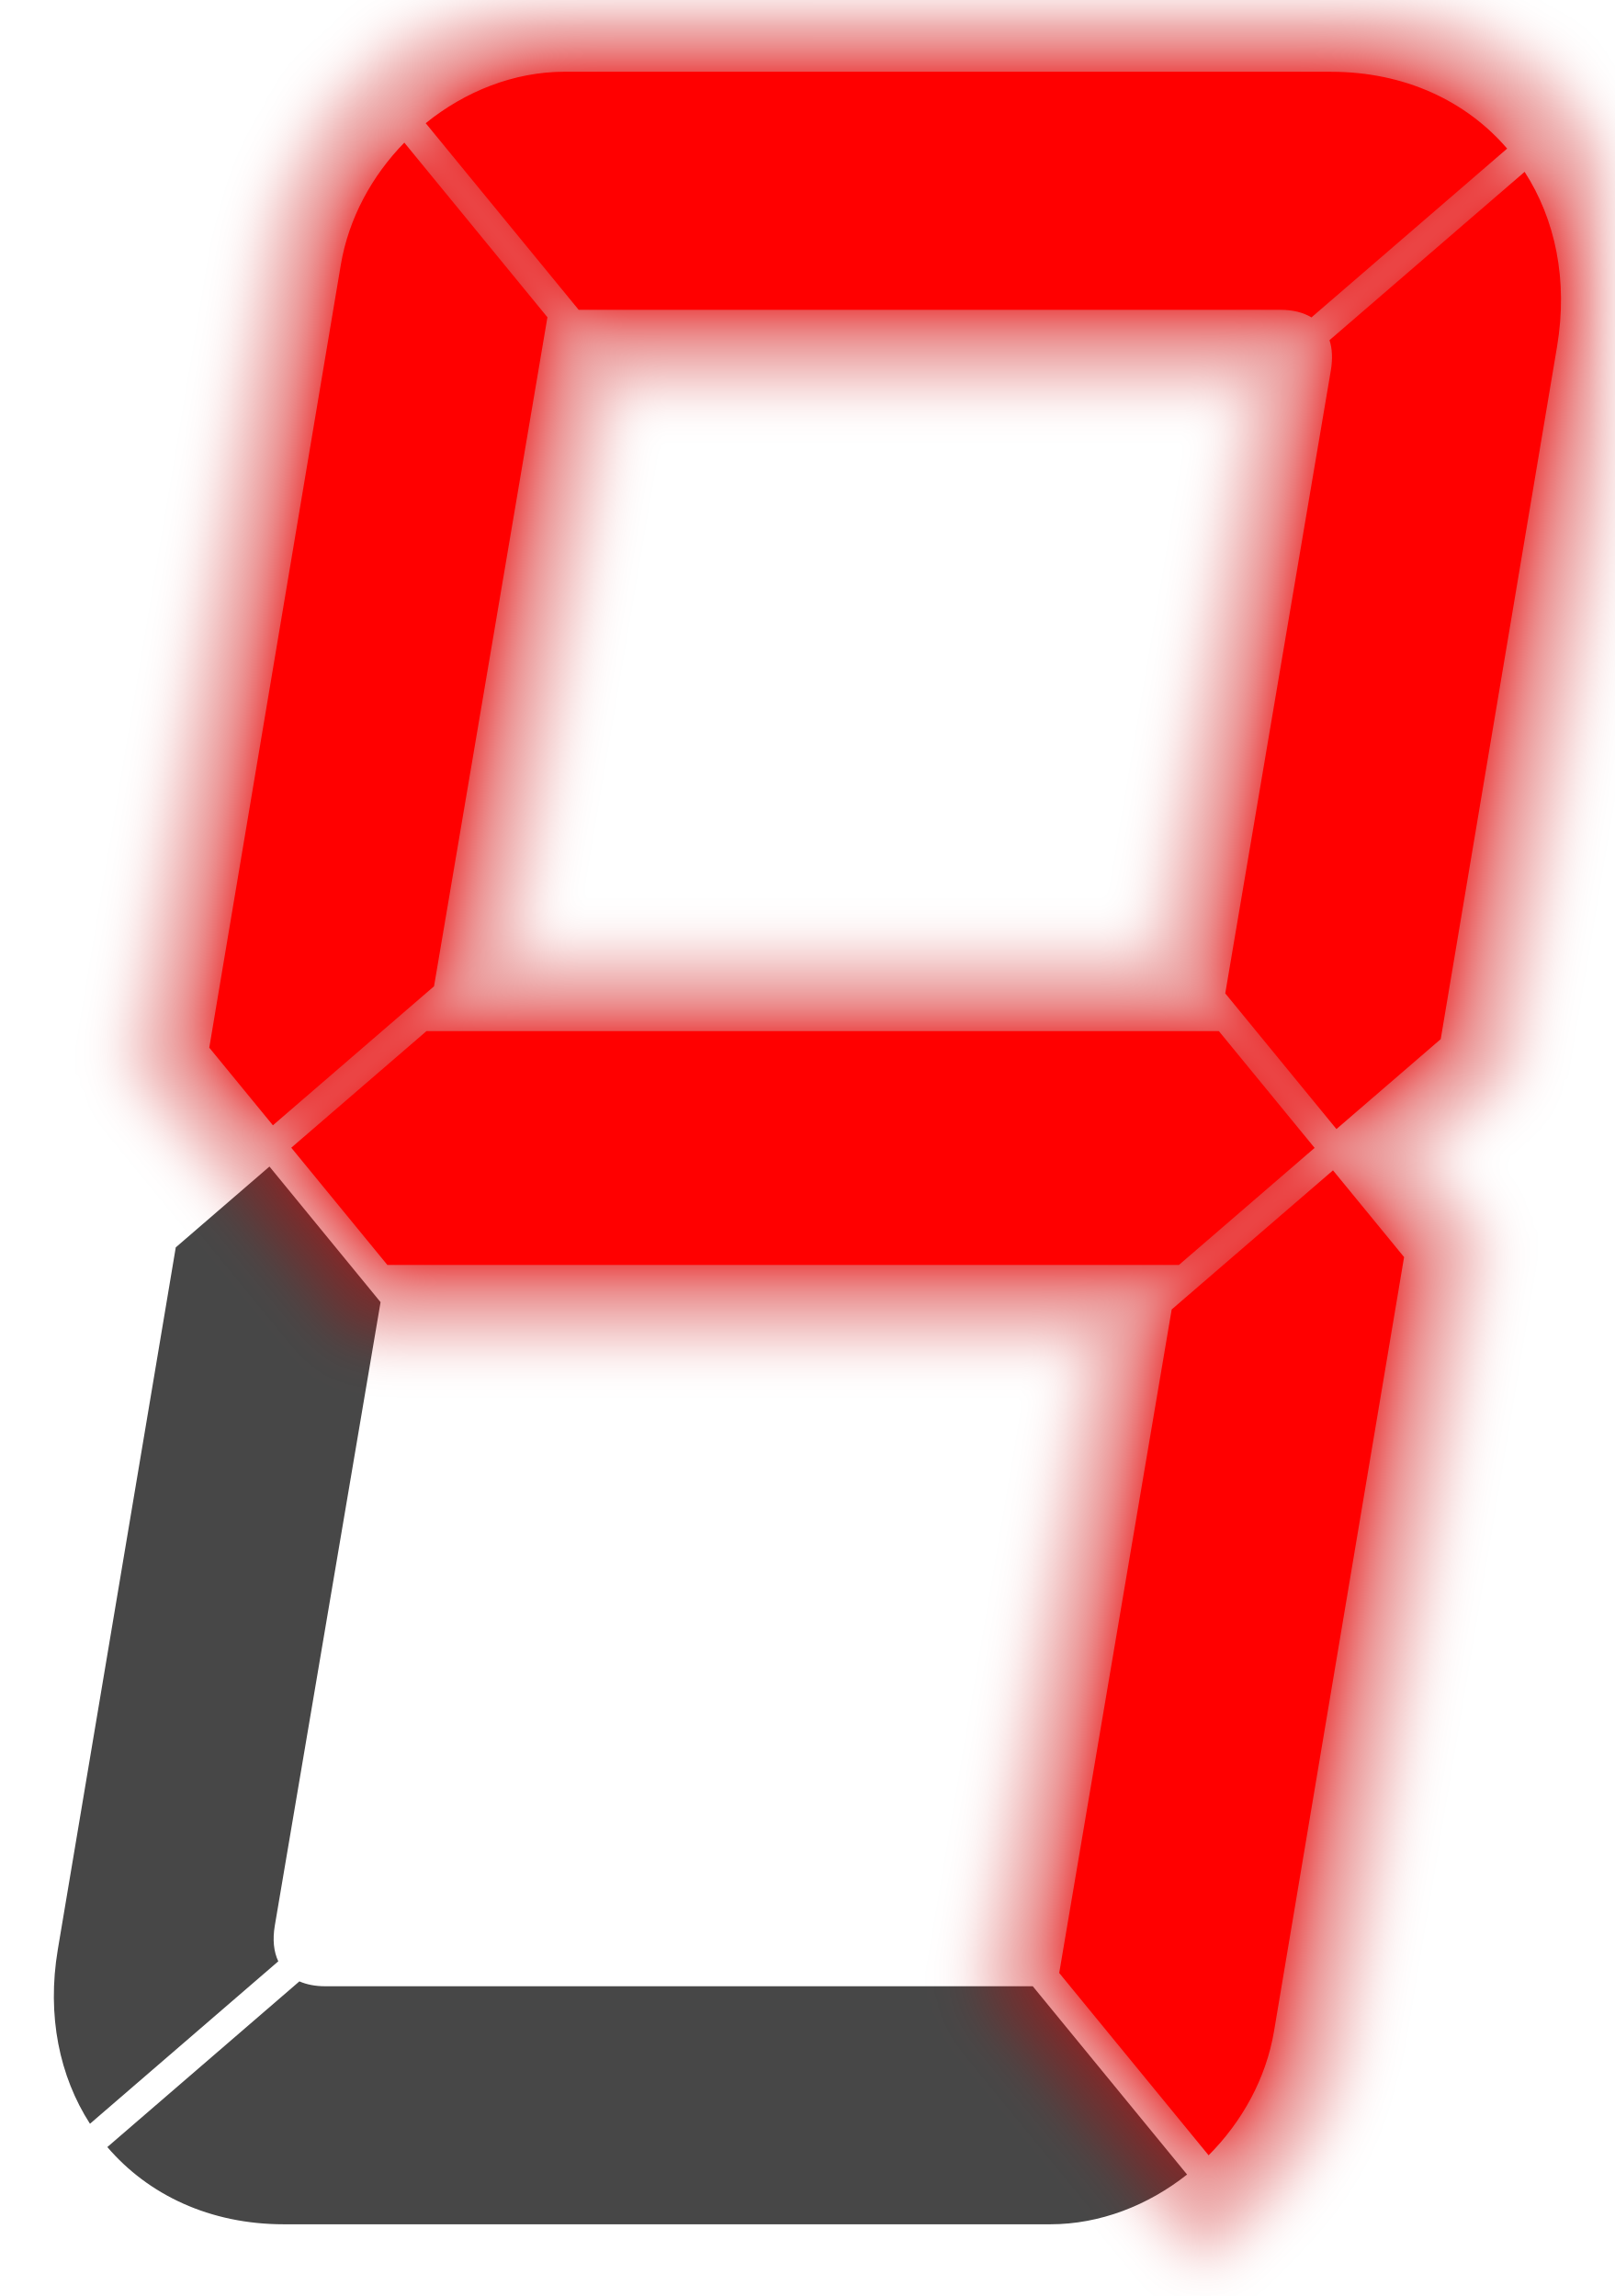
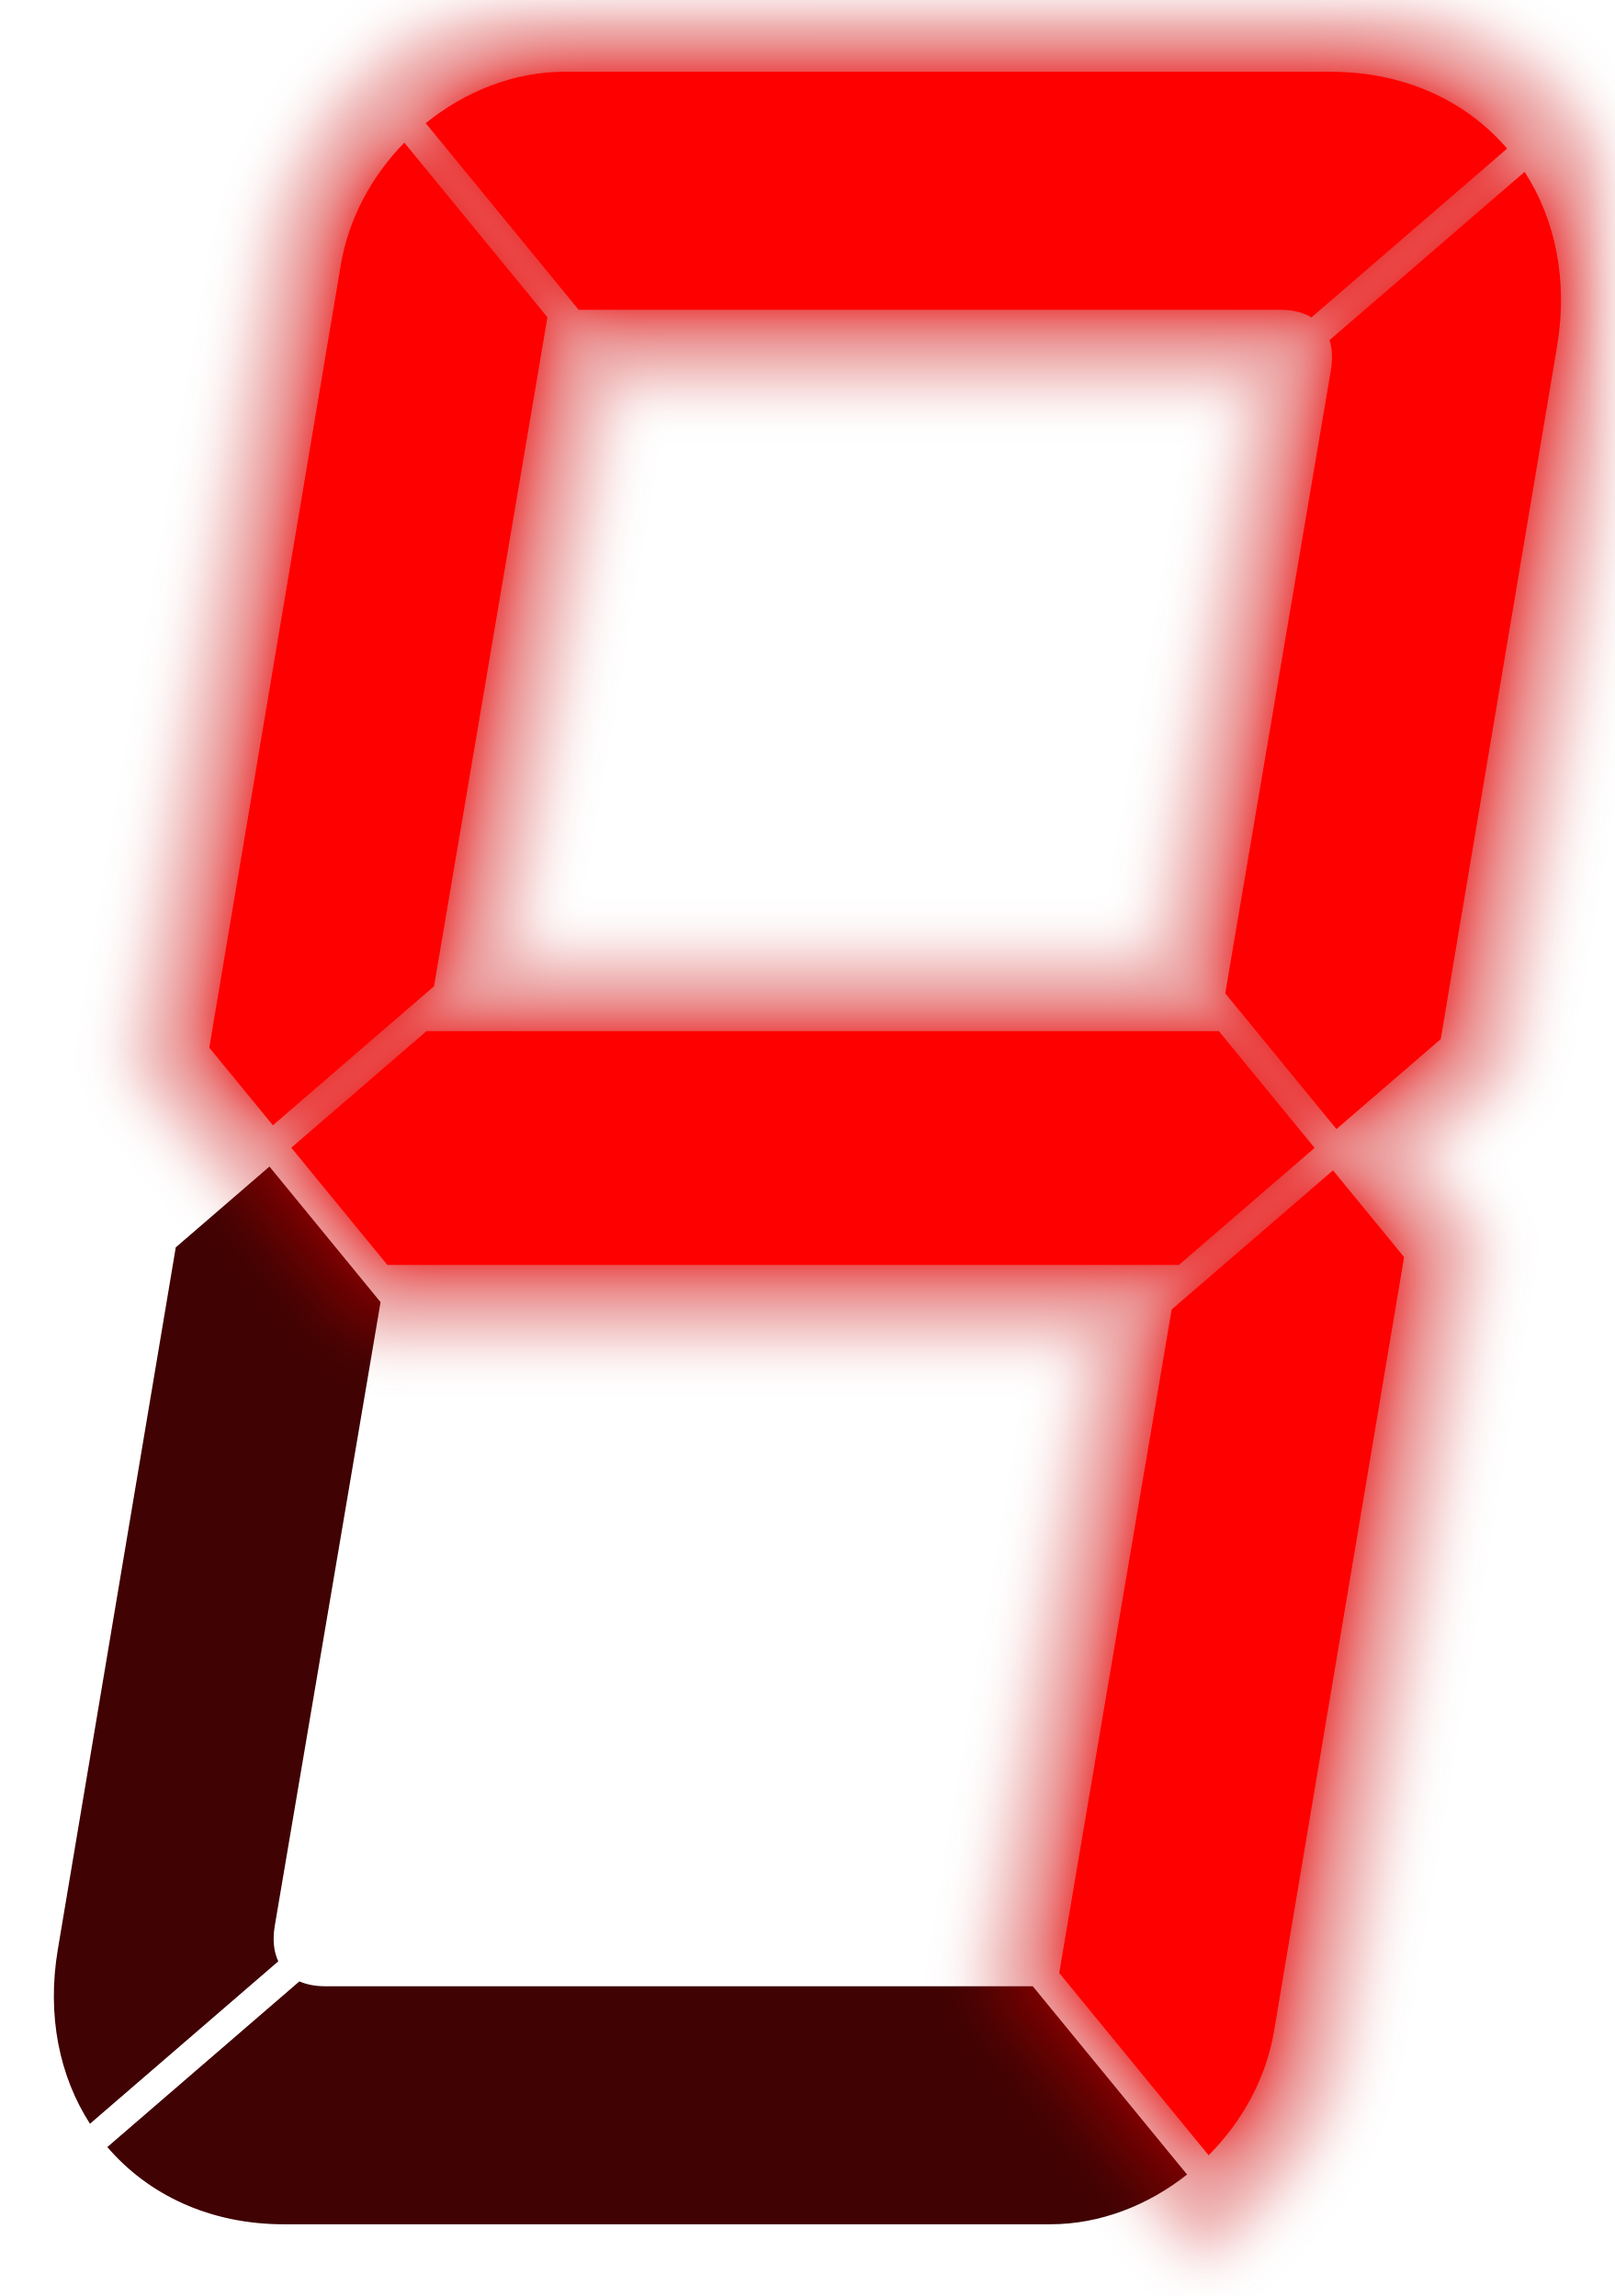
<svg xmlns="http://www.w3.org/2000/svg" xml:space="preserve" width="45mm" height="64mm" viewBox="0 0 45 64">
  <defs>
    <filter id="a" width="2.082" height="2.237" x="-.421" y="-.613" style="color-interpolation-filters:sRGB">
      <feGaussianBlur stdDeviation=".756" />
    </filter>
  </defs>
-   <path d="m546.5 253.127-2.611 2.253-.312 1.86-2.975 17.712c-.31 1.847.047 3.537.896 4.857l5.248-4.528c-.127-.267-.163-.604-.097-.995l2.914-17.184.033-.195zM547.334 275.84l-5.352 4.618c1.14 1.333 2.86 2.153 4.917 2.153h21.362c1.38 0 2.72-.524 3.81-1.387l-4.3-5.248h-19.718c-.277 0-.517-.048-.719-.136" style="color:#000;display:inline;overflow:visible;fill:#474747;fill-opacity:1;fill-rule:evenodd;stroke:none;stroke-width:.1;-inkscape-stroke:none;paint-order:fill markers stroke;stop-color:#000" transform="translate(-538.991 -220.61)" />
+   <path d="m546.5 253.127-2.611 2.253-.312 1.86-2.975 17.712c-.31 1.847.047 3.537.896 4.857l5.248-4.528c-.127-.267-.163-.604-.097-.995l2.914-17.184.033-.195zM547.334 275.84l-5.352 4.618c1.14 1.333 2.86 2.153 4.917 2.153h21.362c1.38 0 2.72-.524 3.81-1.387l-4.3-5.248h-19.718c-.277 0-.517-.048-.719-.136" style="color:#000;display:inline;overflow:visible;fill:#400202;fill-opacity:1;fill-rule:evenodd;stroke:none;stroke-width:.1;-inkscape-stroke:none;paint-order:fill markers stroke;stop-color:#000" transform="translate(-538.991 -220.61)" />
  <path d="M524.592 248.651H502.51l-3.766 3.25 2.677 3.268h22.06l3.779-3.262zM498.97 275.14l-5.352 4.618c1.14 1.333 2.86 2.153 4.916 2.153h21.362c1.38 0 2.72-.525 3.81-1.387l-4.3-5.248h-19.718q-.415-.002-.718-.136zM533.112 224.7l-5.437 4.691c.077.24.092.525.037.846L524.77 247.6l3.099 3.782 2.905-2.507 3.242-19.306c.311-1.853-.049-3.548-.904-4.87zM506.357 221.91c-1.404 0-2.768.544-3.867 1.433l4.262 5.203h19.559c.346 0 .635.074.863.21l5.452-4.704c-1.14-1.326-2.857-2.141-4.907-2.141h-12.08zM572.956 249.352h-22.081l-3.767 3.25 2.677 3.267h22.06l3.78-3.262zM550.258 224.586c-.905.927-1.552 2.112-1.77 3.407l-2.545 15.154-1.12 6.666 1.773 2.164 4.49-3.875.792-4.672 2.368-13.977zM576.137 253.233l-4.495 3.878-3.134 18.495 4.163 5.082c.932-.934 1.601-2.14 1.823-3.46l3.624-21.577zM581.477 225.4l-5.437 4.692q.117.362.037.845l-2.942 17.363 3.098 3.782 2.906-2.507 3.242-19.305c.311-1.853-.05-3.549-.904-4.87zM554.722 222.61c-1.404 0-2.768.544-3.868 1.434l4.263 5.202h19.558c.346 0 .636.075.863.211l5.452-4.705c-1.14-1.326-2.856-2.141-4.907-2.141h-12.079z" style="color:#000;font-variation-settings:normal;overflow:visible;vector-effect:none;fill:red;fill-opacity:1;fill-rule:evenodd;stroke:#c70000;stroke-width:4;stroke-linecap:butt;stroke-linejoin:miter;stroke-miterlimit:4;stroke-dasharray:none;stroke-dashoffset:0;stroke-opacity:.358;-inkscape-stroke:none;paint-order:fill markers stroke;filter:url(#a);stop-color:#000" transform="translate(-538.991 -220.61)" />
  <path d="M572.956 249.351v.001h-22.081l-3.767 3.25 2.677 3.267h22.06l3.78-3.262zM550.258 224.586c-.905.927-1.552 2.112-1.77 3.407l-2.545 15.154-1.12 6.666 1.773 2.164 4.49-3.875.792-4.672 2.368-13.977zM576.137 253.233l-4.495 3.878-3.134 18.495 4.163 5.082c.932-.934 1.601-2.14 1.823-3.46l3.624-21.577zM581.477 225.4l-5.437 4.692q.117.362.037.845l-2.942 17.363 3.098 3.782 2.906-2.507 3.242-19.305c.311-1.853-.05-3.549-.904-4.87M554.722 222.61c-1.404 0-2.768.544-3.868 1.434l4.263 5.202h19.558c.346 0 .636.075.863.211l5.452-4.705c-1.14-1.326-2.856-2.141-4.907-2.141h-12.079z" style="color:#000;font-variation-settings:normal;overflow:visible;vector-effect:none;fill:red;fill-opacity:1;fill-rule:evenodd;stroke:none;stroke-width:2;stroke-linecap:butt;stroke-linejoin:miter;stroke-miterlimit:4;stroke-dasharray:none;stroke-dashoffset:0;stroke-opacity:.358;-inkscape-stroke:none;paint-order:fill markers stroke;stop-color:#000" transform="translate(-538.991 -220.61)" />
</svg>
